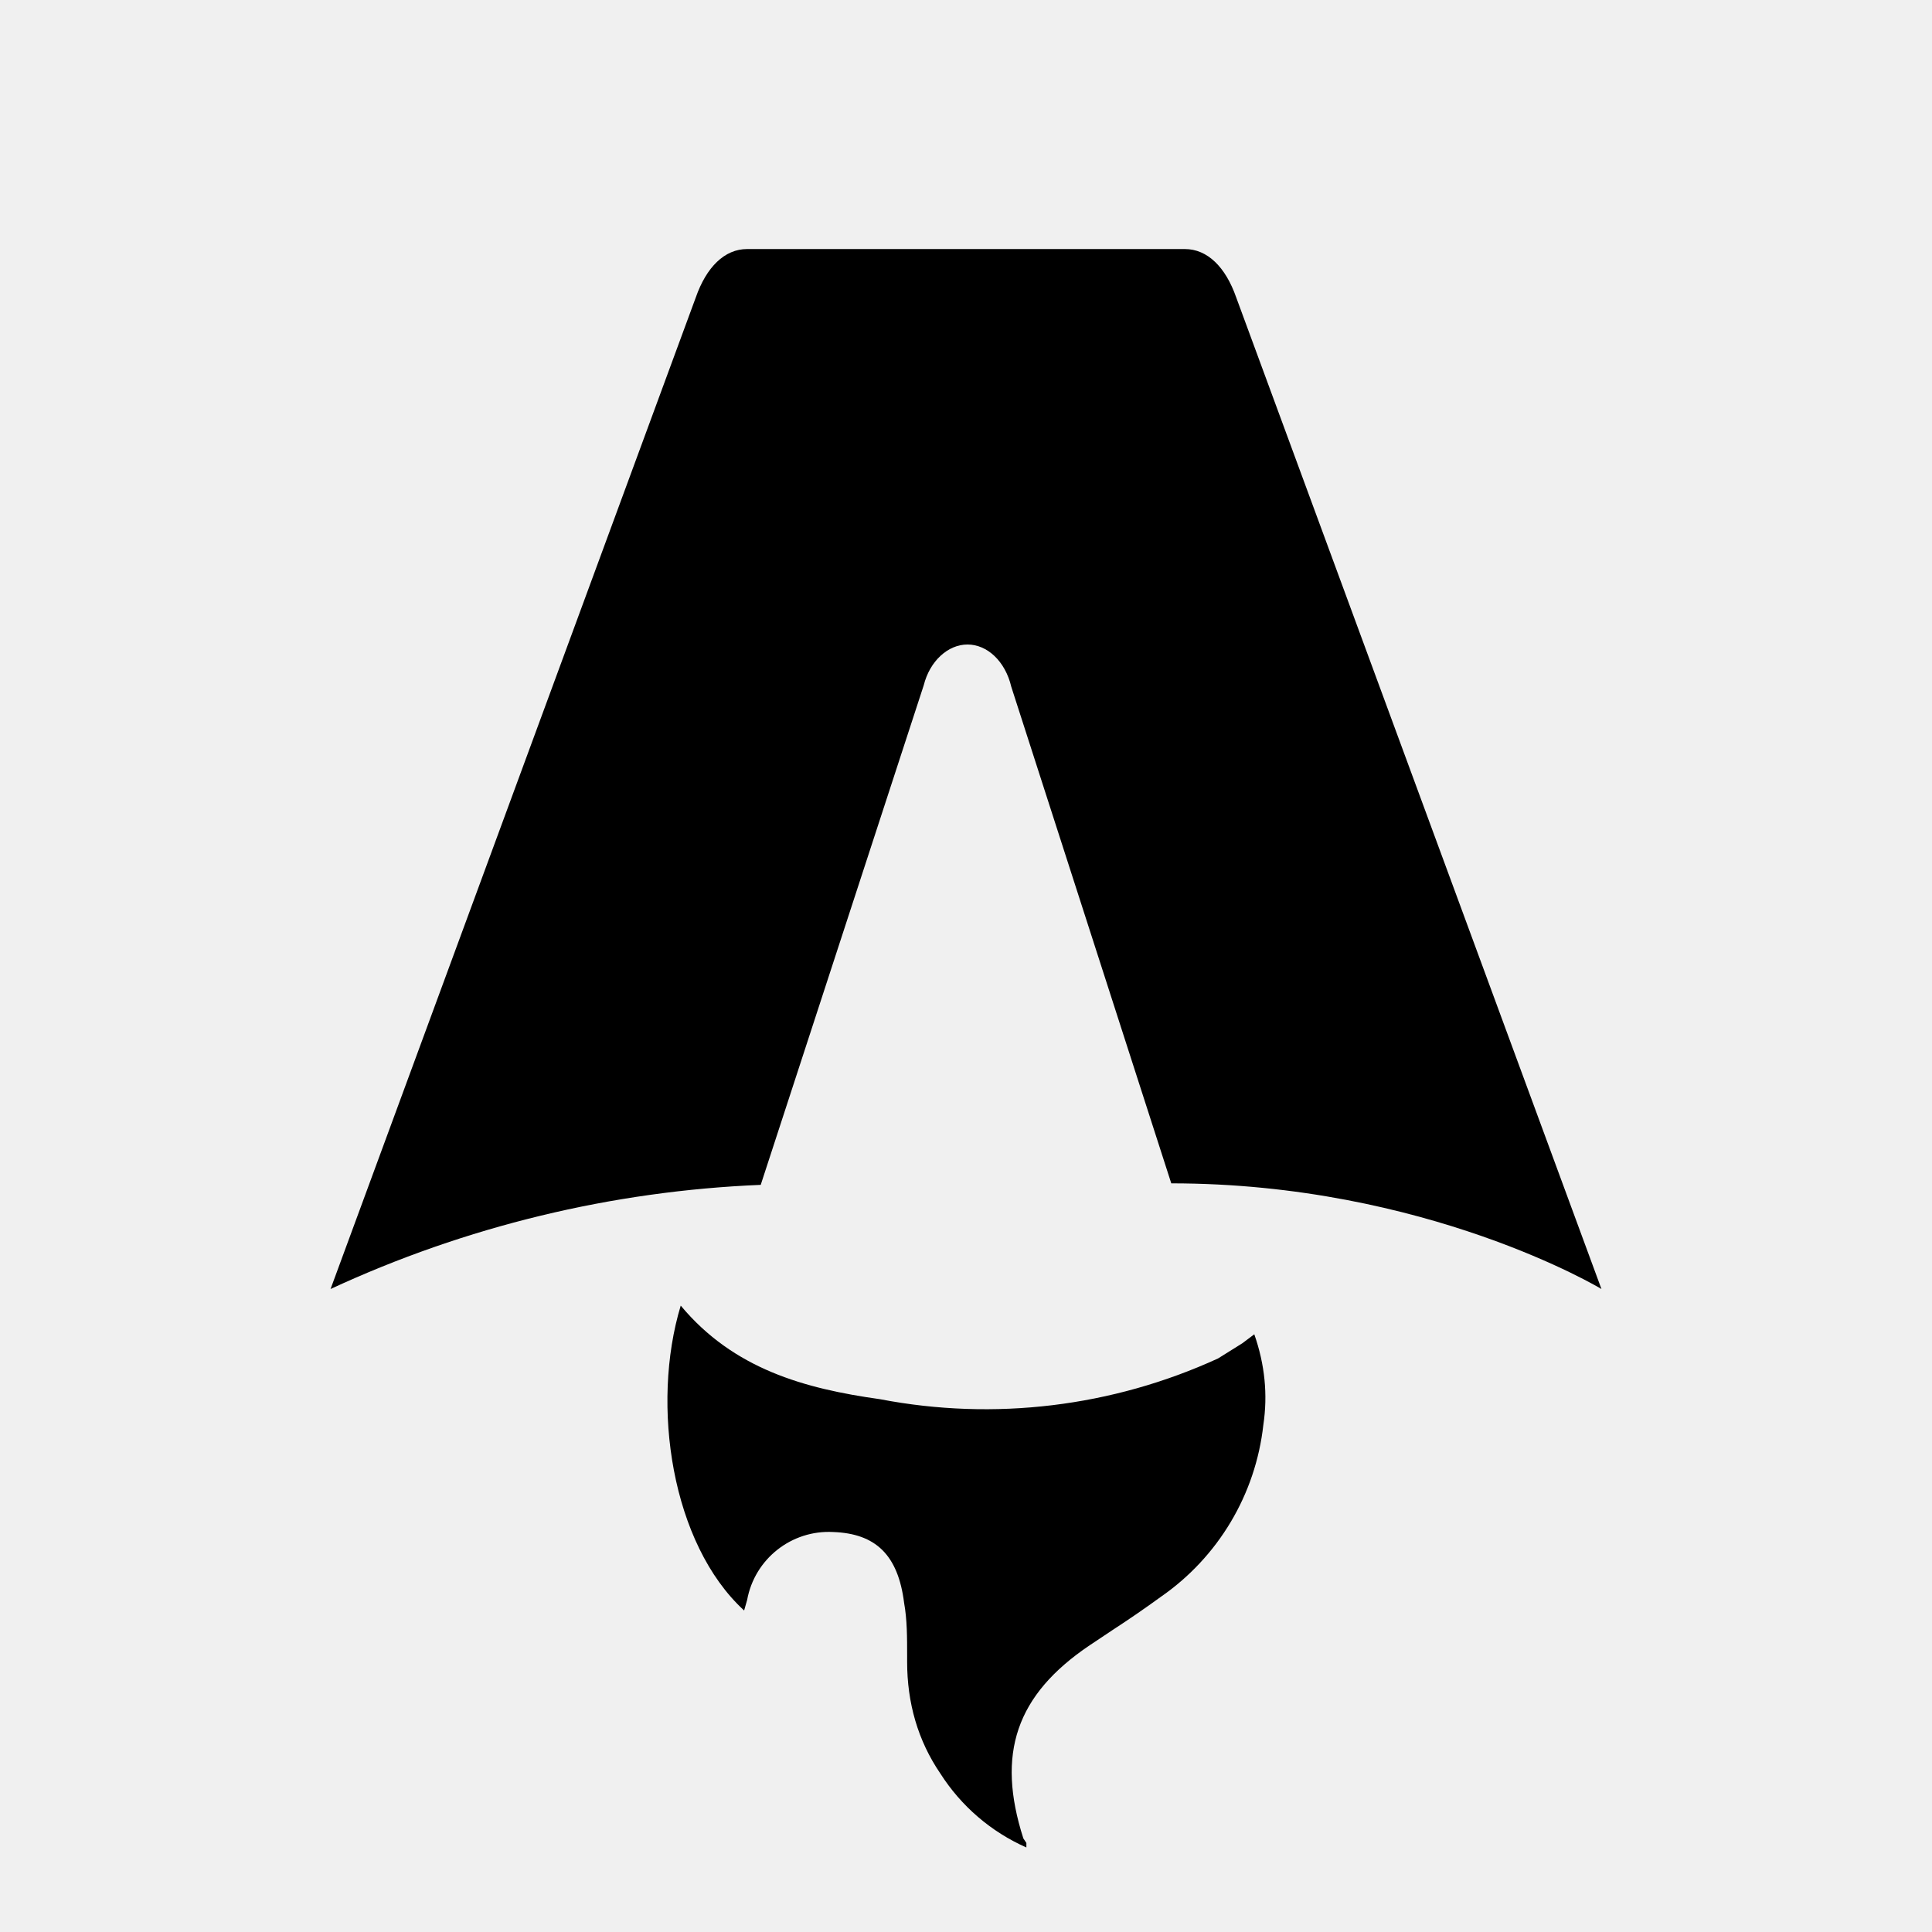
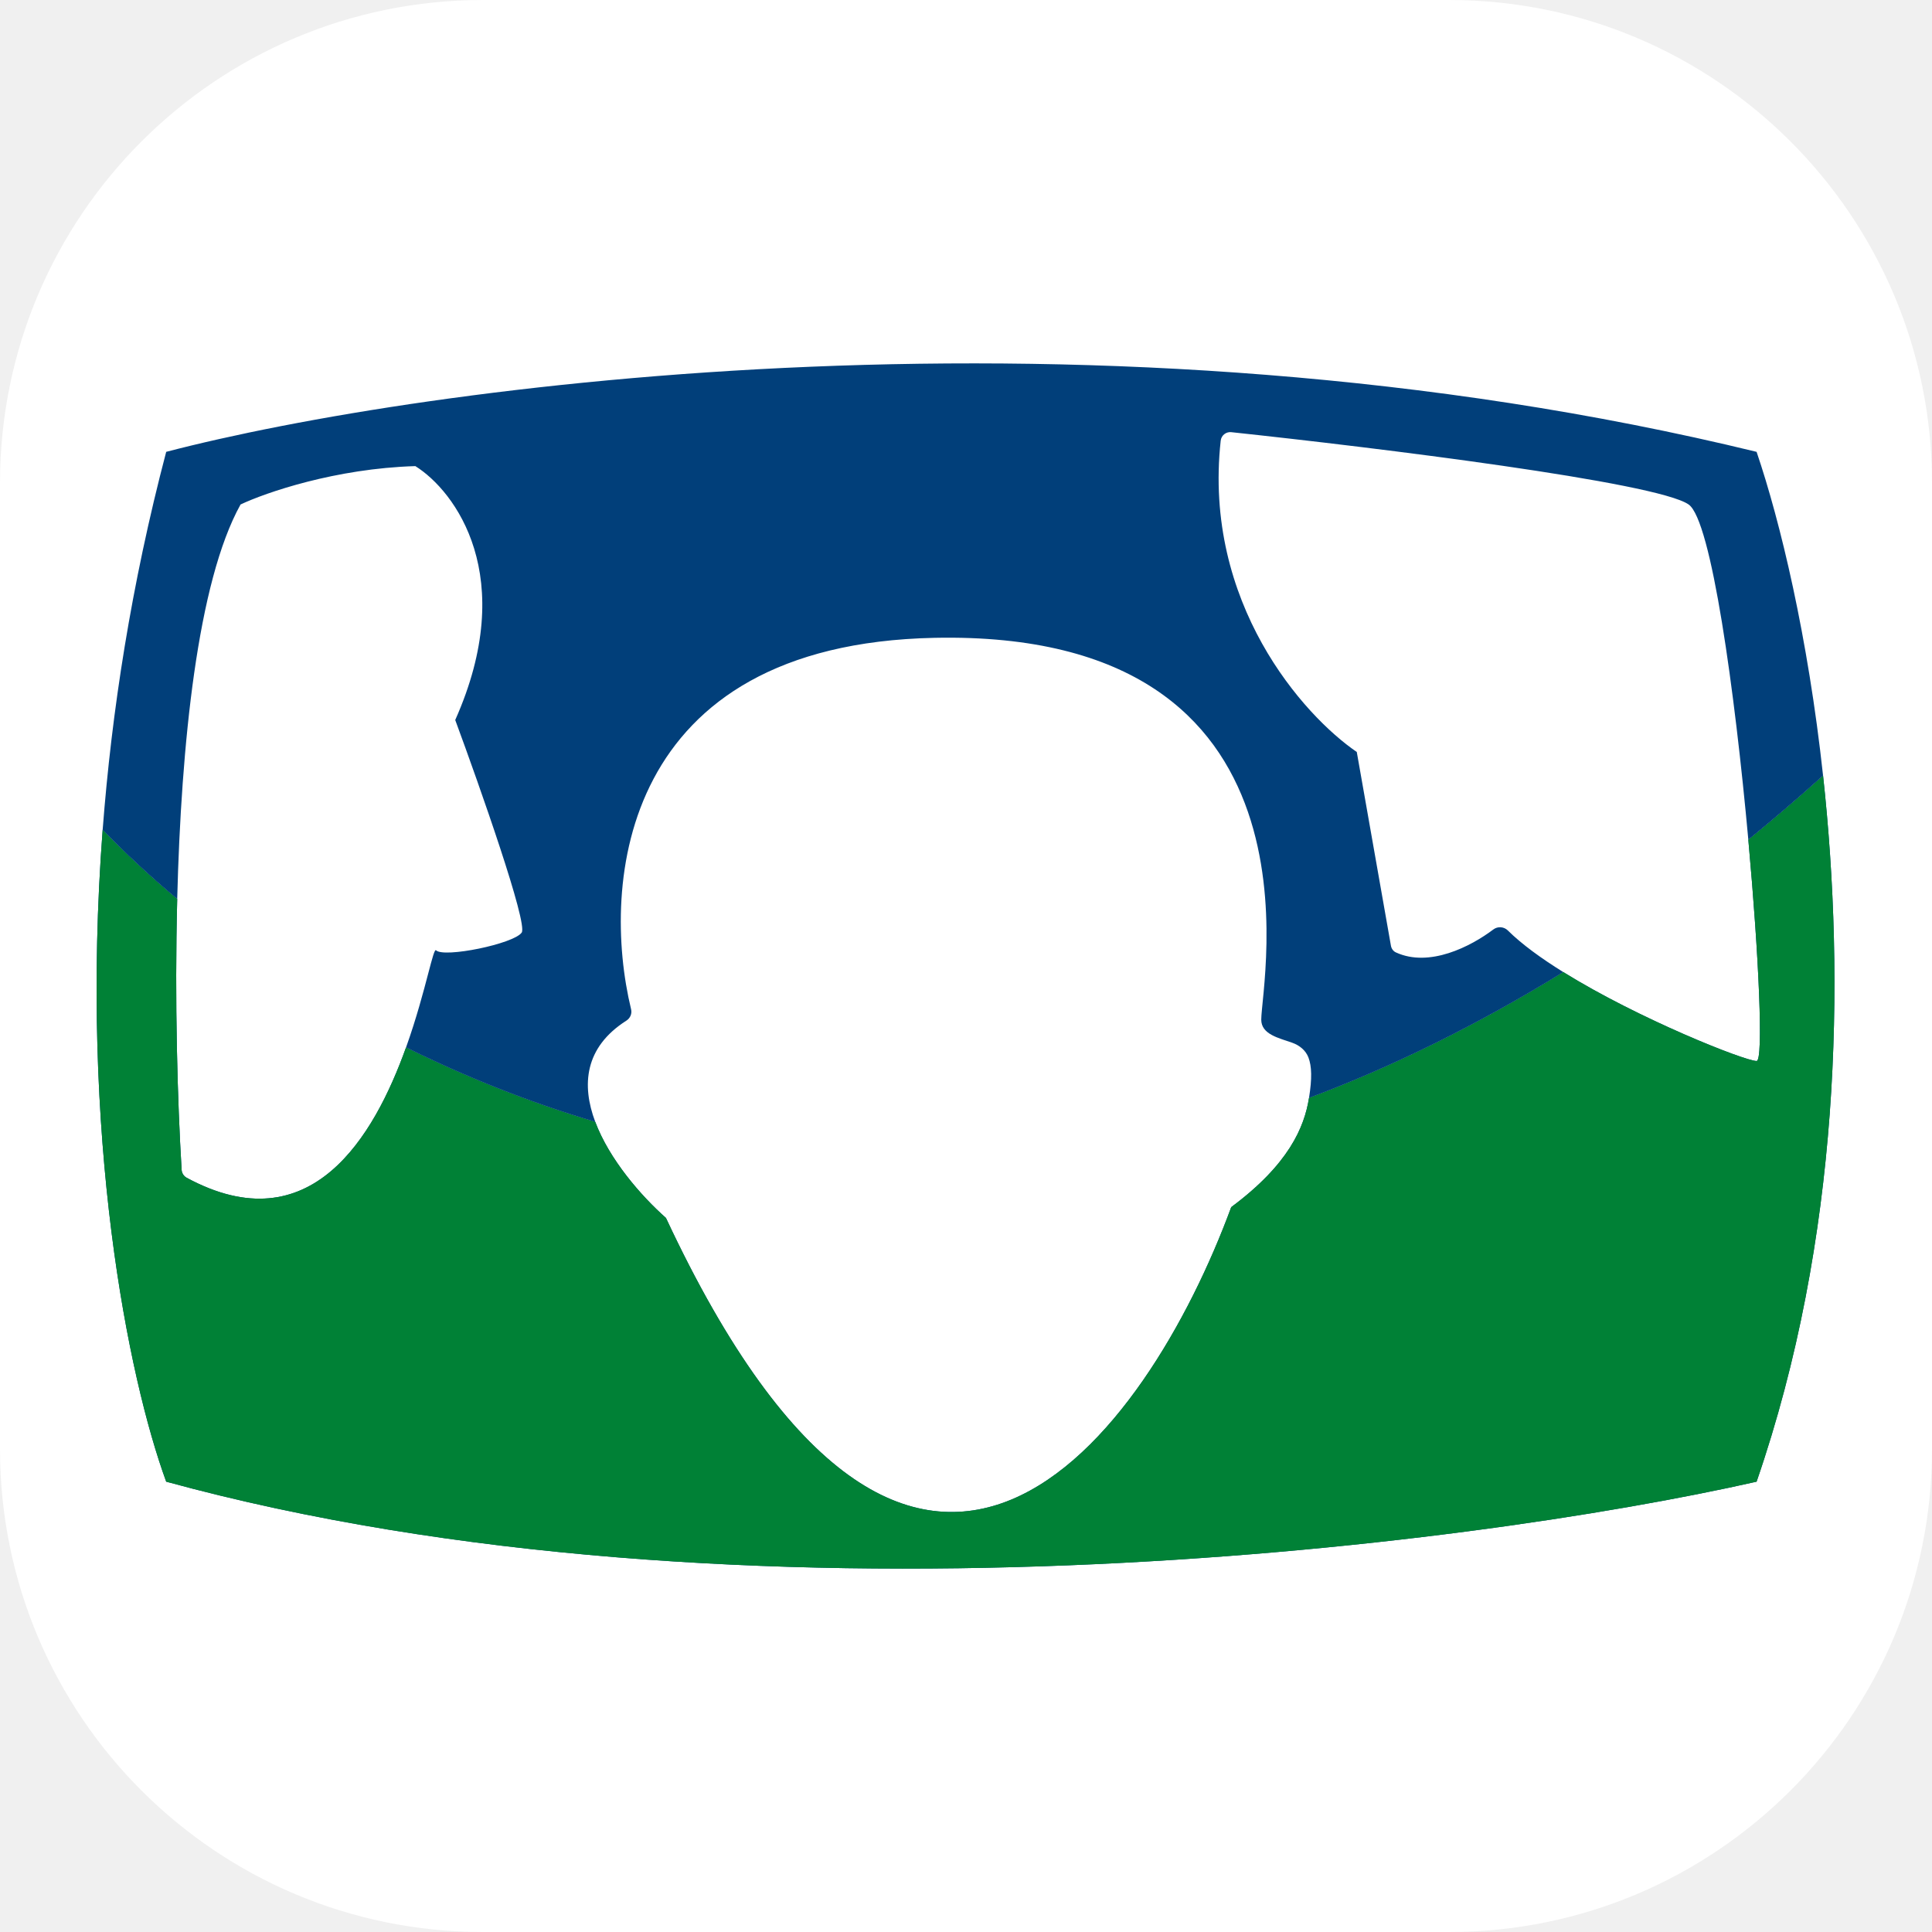
- <svg xmlns="http://www.w3.org/2000/svg" fill="none" viewBox="0 0 128 128">
-   <path d="M50.4 78.5a75.1 75.1 0 0 0-28.5 6.9l24.2-65.7c.7-2 1.9-3.2 3.4-3.2h29c1.5 0 2.7 1.2 3.4 3.2l24.2 65.7s-11.6-7-28.5-7L67 45.5c-.4-1.7-1.6-2.8-2.9-2.8-1.3 0-2.5 1.1-2.9 2.7L50.4 78.5Zm-1.1 28.2Zm-4.2-20.2c-2 6.6-.6 15.8 4.2 20.2a17.5 17.5 0 0 1 .2-.7 5.5 5.5 0 0 1 5.7-4.5c2.8.1 4.3 1.5 4.7 4.7.2 1.1.2 2.3.2 3.5v.4c0 2.7.7 5.2 2.2 7.4a13 13 0 0 0 5.7 4.9v-.3l-.2-.3c-1.8-5.6-.5-9.5 4.4-12.8l1.5-1a73 73 0 0 0 3.2-2.2 16 16 0 0 0 6.8-11.4c.3-2 .1-4-.6-6l-.8.6-1.6 1a37 37 0 0 1-22.4 2.7c-5-.7-9.7-2-13.2-6.2Z" />
-   <style>
-         path { fill: #000; }
-         @media (prefers-color-scheme: dark) {
-             path { fill: #FFF; }
-         }
-     </style>
+ <svg xmlns="http://www.w3.org/2000/svg" version="1.1" width="1000" height="1000">
+   <g clip-path="url(#SvgjsClipPath1290)">
+     <rect width="1000" height="1000" fill="#ffffff" />
+     <g transform="matrix(0.5415162,0,0,0.5415162,50,188.0866)">
+       <svg width="1662" height="1152" viewBox="0 0 1662 1152" fill="none">
+         <path d="M66.524 1068.9C616.977 1219.4 1309.31 1131.61 1586.67 1068.9C1666.97 836.008 1671.53 589.882 1650.21 394.013C1626.33 415.502 1602.51 435.913 1578.77 455.28C1589.03 567.885 1593.34 666.791 1586.67 666.791C1575.47 666.791 1474.18 626.723 1401.91 581.809C1321.01 631.776 1236.67 673.243 1158.87 702.063C1154.4 730.212 1139.47 765.645 1084.51 806.472C1004.5 1024.07 784.43 1330.77 544.216 816.818C520.286 795.61 490.087 760.839 476.613 724.951C411.864 705.748 351.353 681.352 295.774 653.805C265.263 738.92 204.778 842.627 86.106 778.412C83.318 776.905 81.464 774.013 81.272 770.852C77.298 705.337 74.544 610.306 77.052 511.933C50.392 489.655 26.567 467.372 5.803 445.748C-16.52 738.912 30.246 969.658 66.524 1068.9Z" fill="#013F7A" />
+         <path d="M66.524 1068.9C616.977 1219.4 1309.31 1131.61 1586.67 1068.9C1666.97 836.008 1671.53 589.882 1650.21 394.013C1626.33 415.502 1602.51 435.913 1578.77 455.28C1589.03 567.885 1593.34 666.791 1586.67 666.791C1575.47 666.791 1474.18 626.723 1401.91 581.809C1321.01 631.776 1236.67 673.243 1158.87 702.063C1154.4 730.212 1139.47 765.645 1084.51 806.472C1004.5 1024.07 784.43 1330.77 544.216 816.818C520.286 795.61 490.087 760.839 476.613 724.951C411.864 705.748 351.353 681.352 295.774 653.805C265.263 738.92 204.778 842.627 86.106 778.412C83.318 776.905 81.464 774.013 81.272 770.852C77.298 705.337 74.544 610.306 77.052 511.933C50.392 489.655 26.567 467.372 5.803 445.748C-16.52 738.912 30.246 969.658 66.524 1068.9Z" fill="#008136" />
+         <path d="M1586.67 84.552C957.906 -68.58 311.255 20.747 66.525 84.552C33.111 211.54 14.37 333.24 5.803 445.747C26.567 467.371 50.392 489.654 77.053 511.932C80.818 364.267 96.44 209.072 137.591 134.874C161.436 123.587 228.235 100.448 304.665 98.191C342.787 122.02 403.782 203.916 342.787 340.868C366.474 404.988 412.346 535.388 406.321 544.04C398.793 554.858 331.963 568.495 324.432 560.97C323.142 559.684 320.863 568.371 316.993 583.102C312.439 600.435 305.69 626.137 295.774 653.805C351.353 681.351 411.864 705.748 476.613 724.95C463.452 689.903 466.237 653.797 506.376 628.223C510.008 625.907 511.909 621.619 510.897 617.434C481.788 497.247 500.573 268.599 800.714 262.327C1183.34 254.332 1113.21 592.011 1113.21 627.285C1113.21 641.427 1130.08 644.815 1142.92 649.39C1149.77 651.827 1155.74 656.642 1158.31 663.429C1161.54 671.932 1161.81 683.494 1158.87 702.062C1236.67 673.243 1321.01 631.776 1401.91 581.808C1380.76 568.666 1362.1 555.11 1348.9 542.021C1345.19 538.339 1339.23 537.925 1335.06 541.073C1313.34 557.447 1273.81 577.723 1241.88 562.997C1239.33 561.821 1237.65 559.371 1237.16 556.607L1204.52 371.438C1153.43 336.531 1057.47 228.915 1074.45 73.895C1075 68.843 1079.5 65.212 1084.55 65.751C1223.21 80.528 1491.15 113.524 1521.72 134.874C1543.49 150.076 1565.85 313.532 1578.77 455.28C1602.51 435.912 1626.33 415.501 1650.21 394.013C1635.75 261.111 1609.38 151.346 1586.67 84.552Z" fill="#013F7A" />
+       </svg>
+     </g>
+   </g>
+   <defs>
+     <clipPath id="SvgjsClipPath1290">
+       <rect width="1000" height="1000" x="0" y="0" rx="250" ry="250" />
+     </clipPath>
+   </defs>
</svg>
